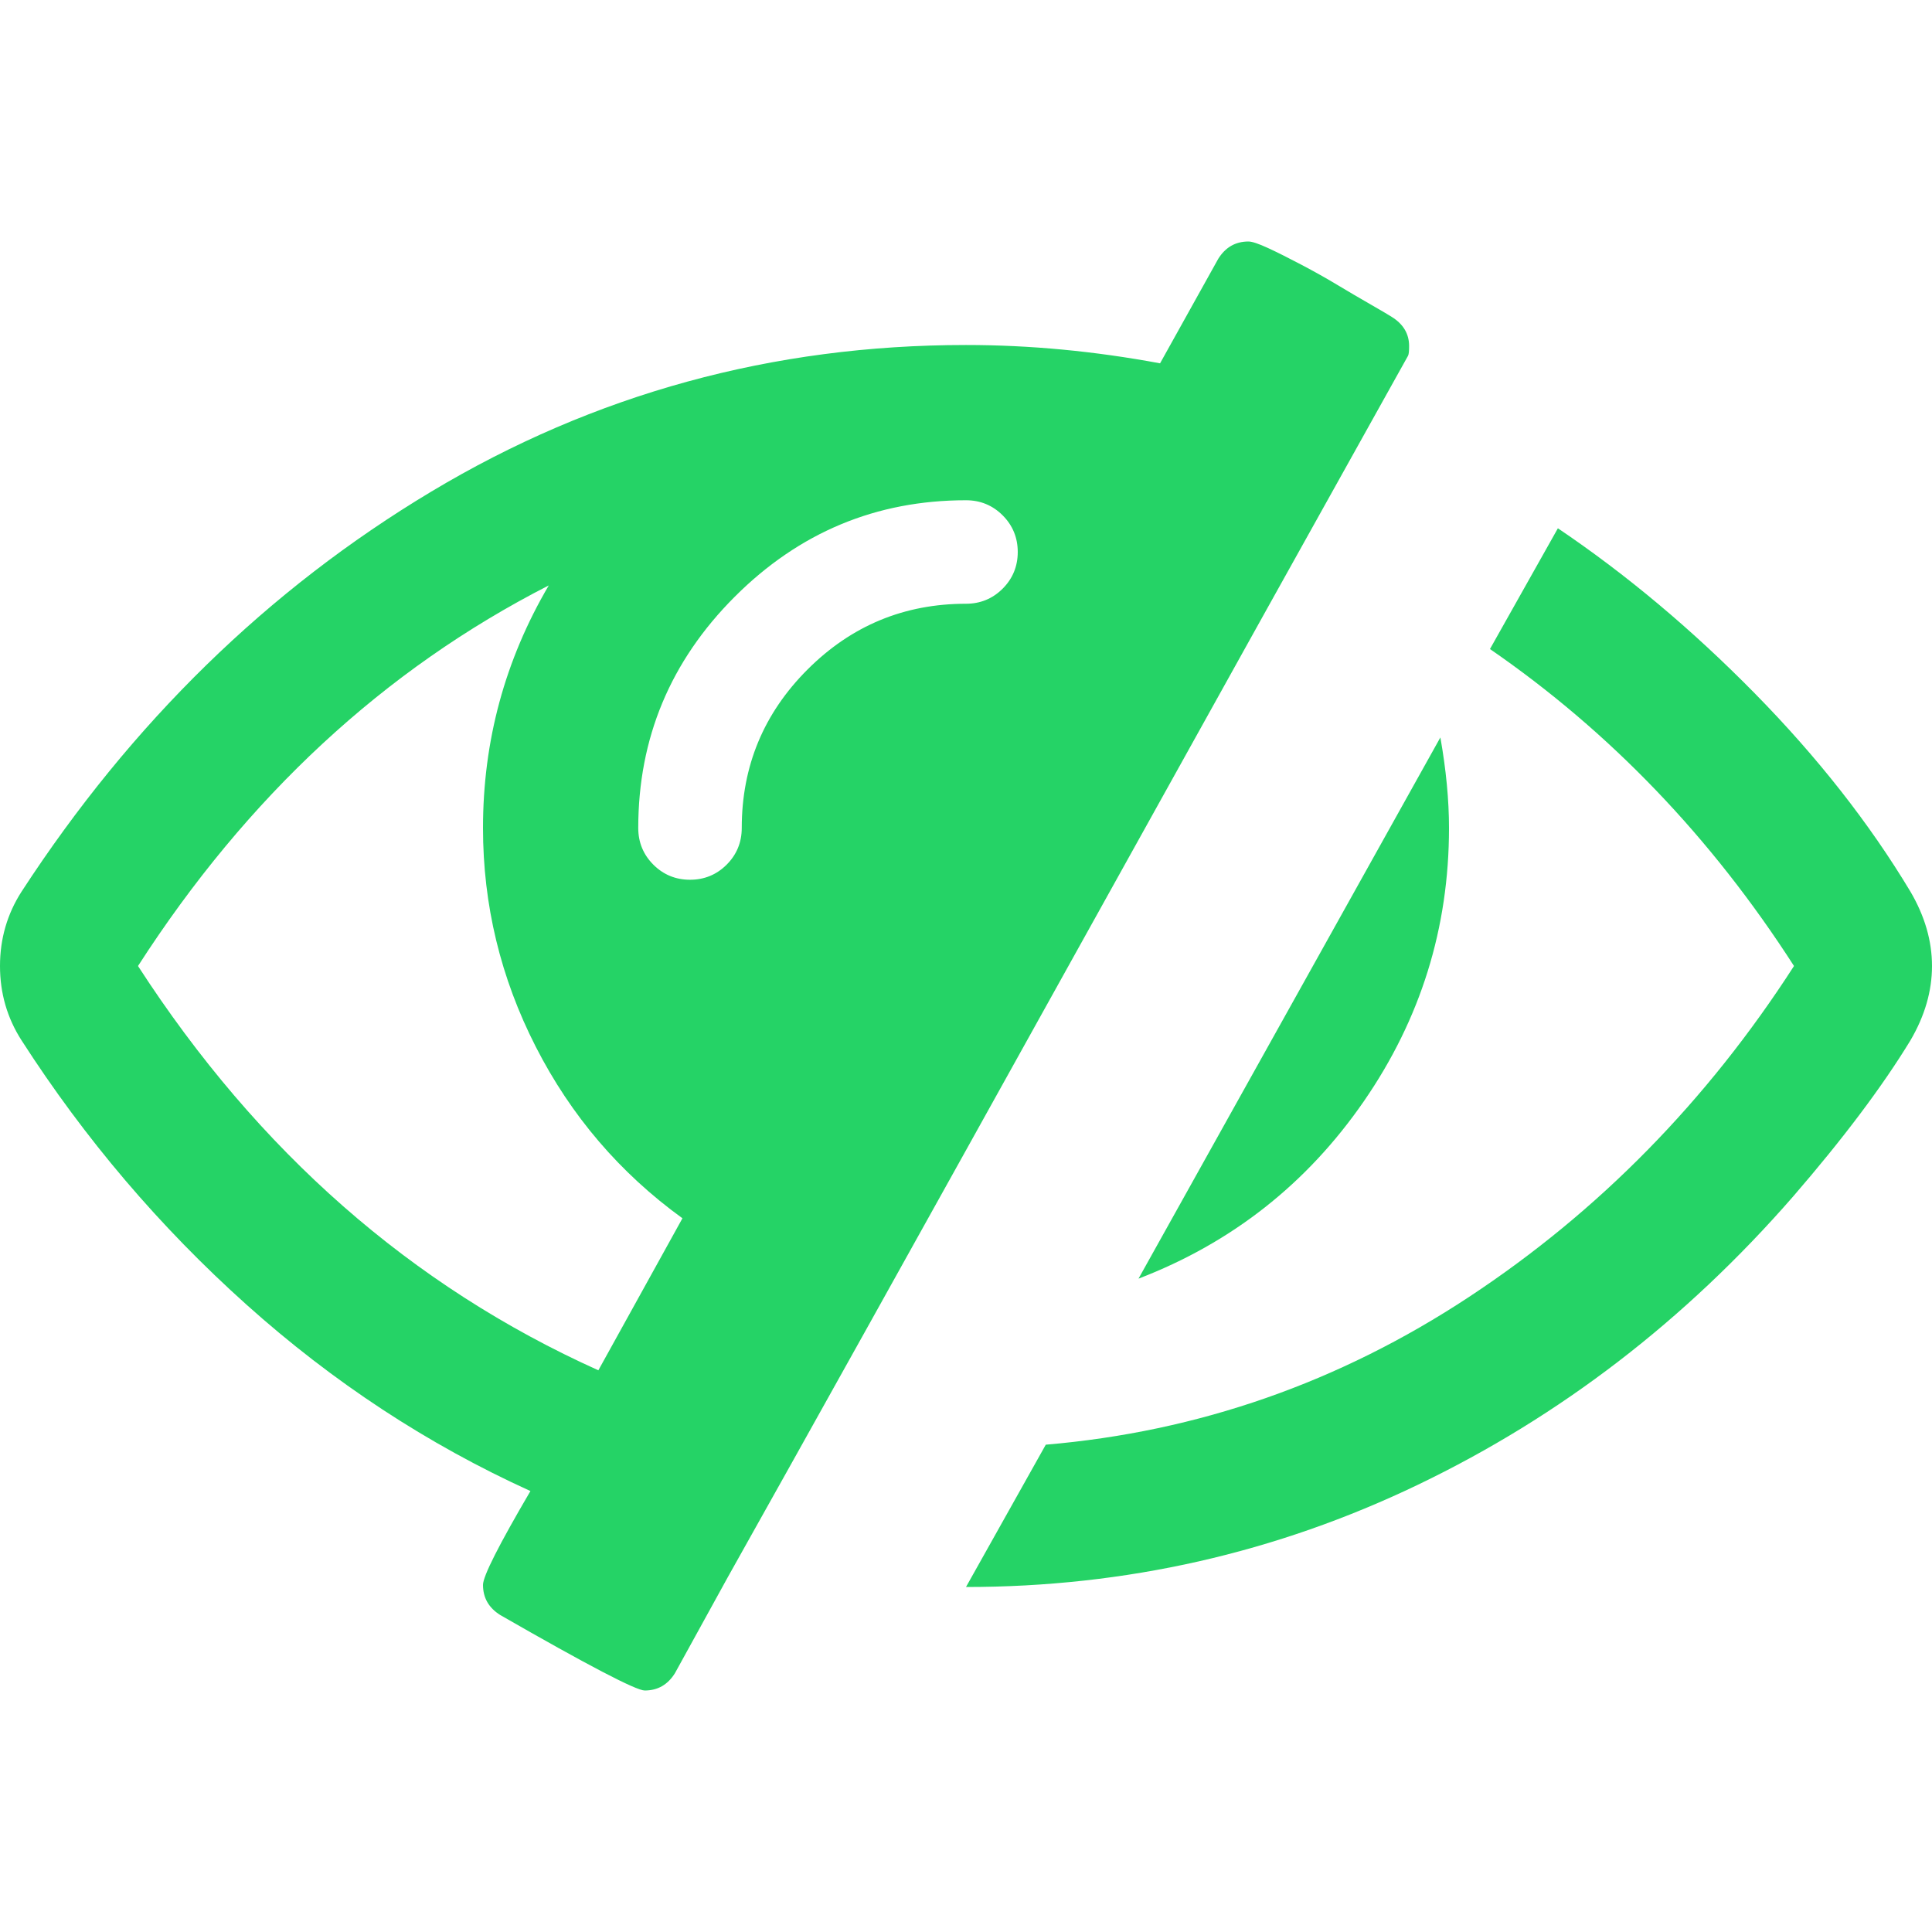
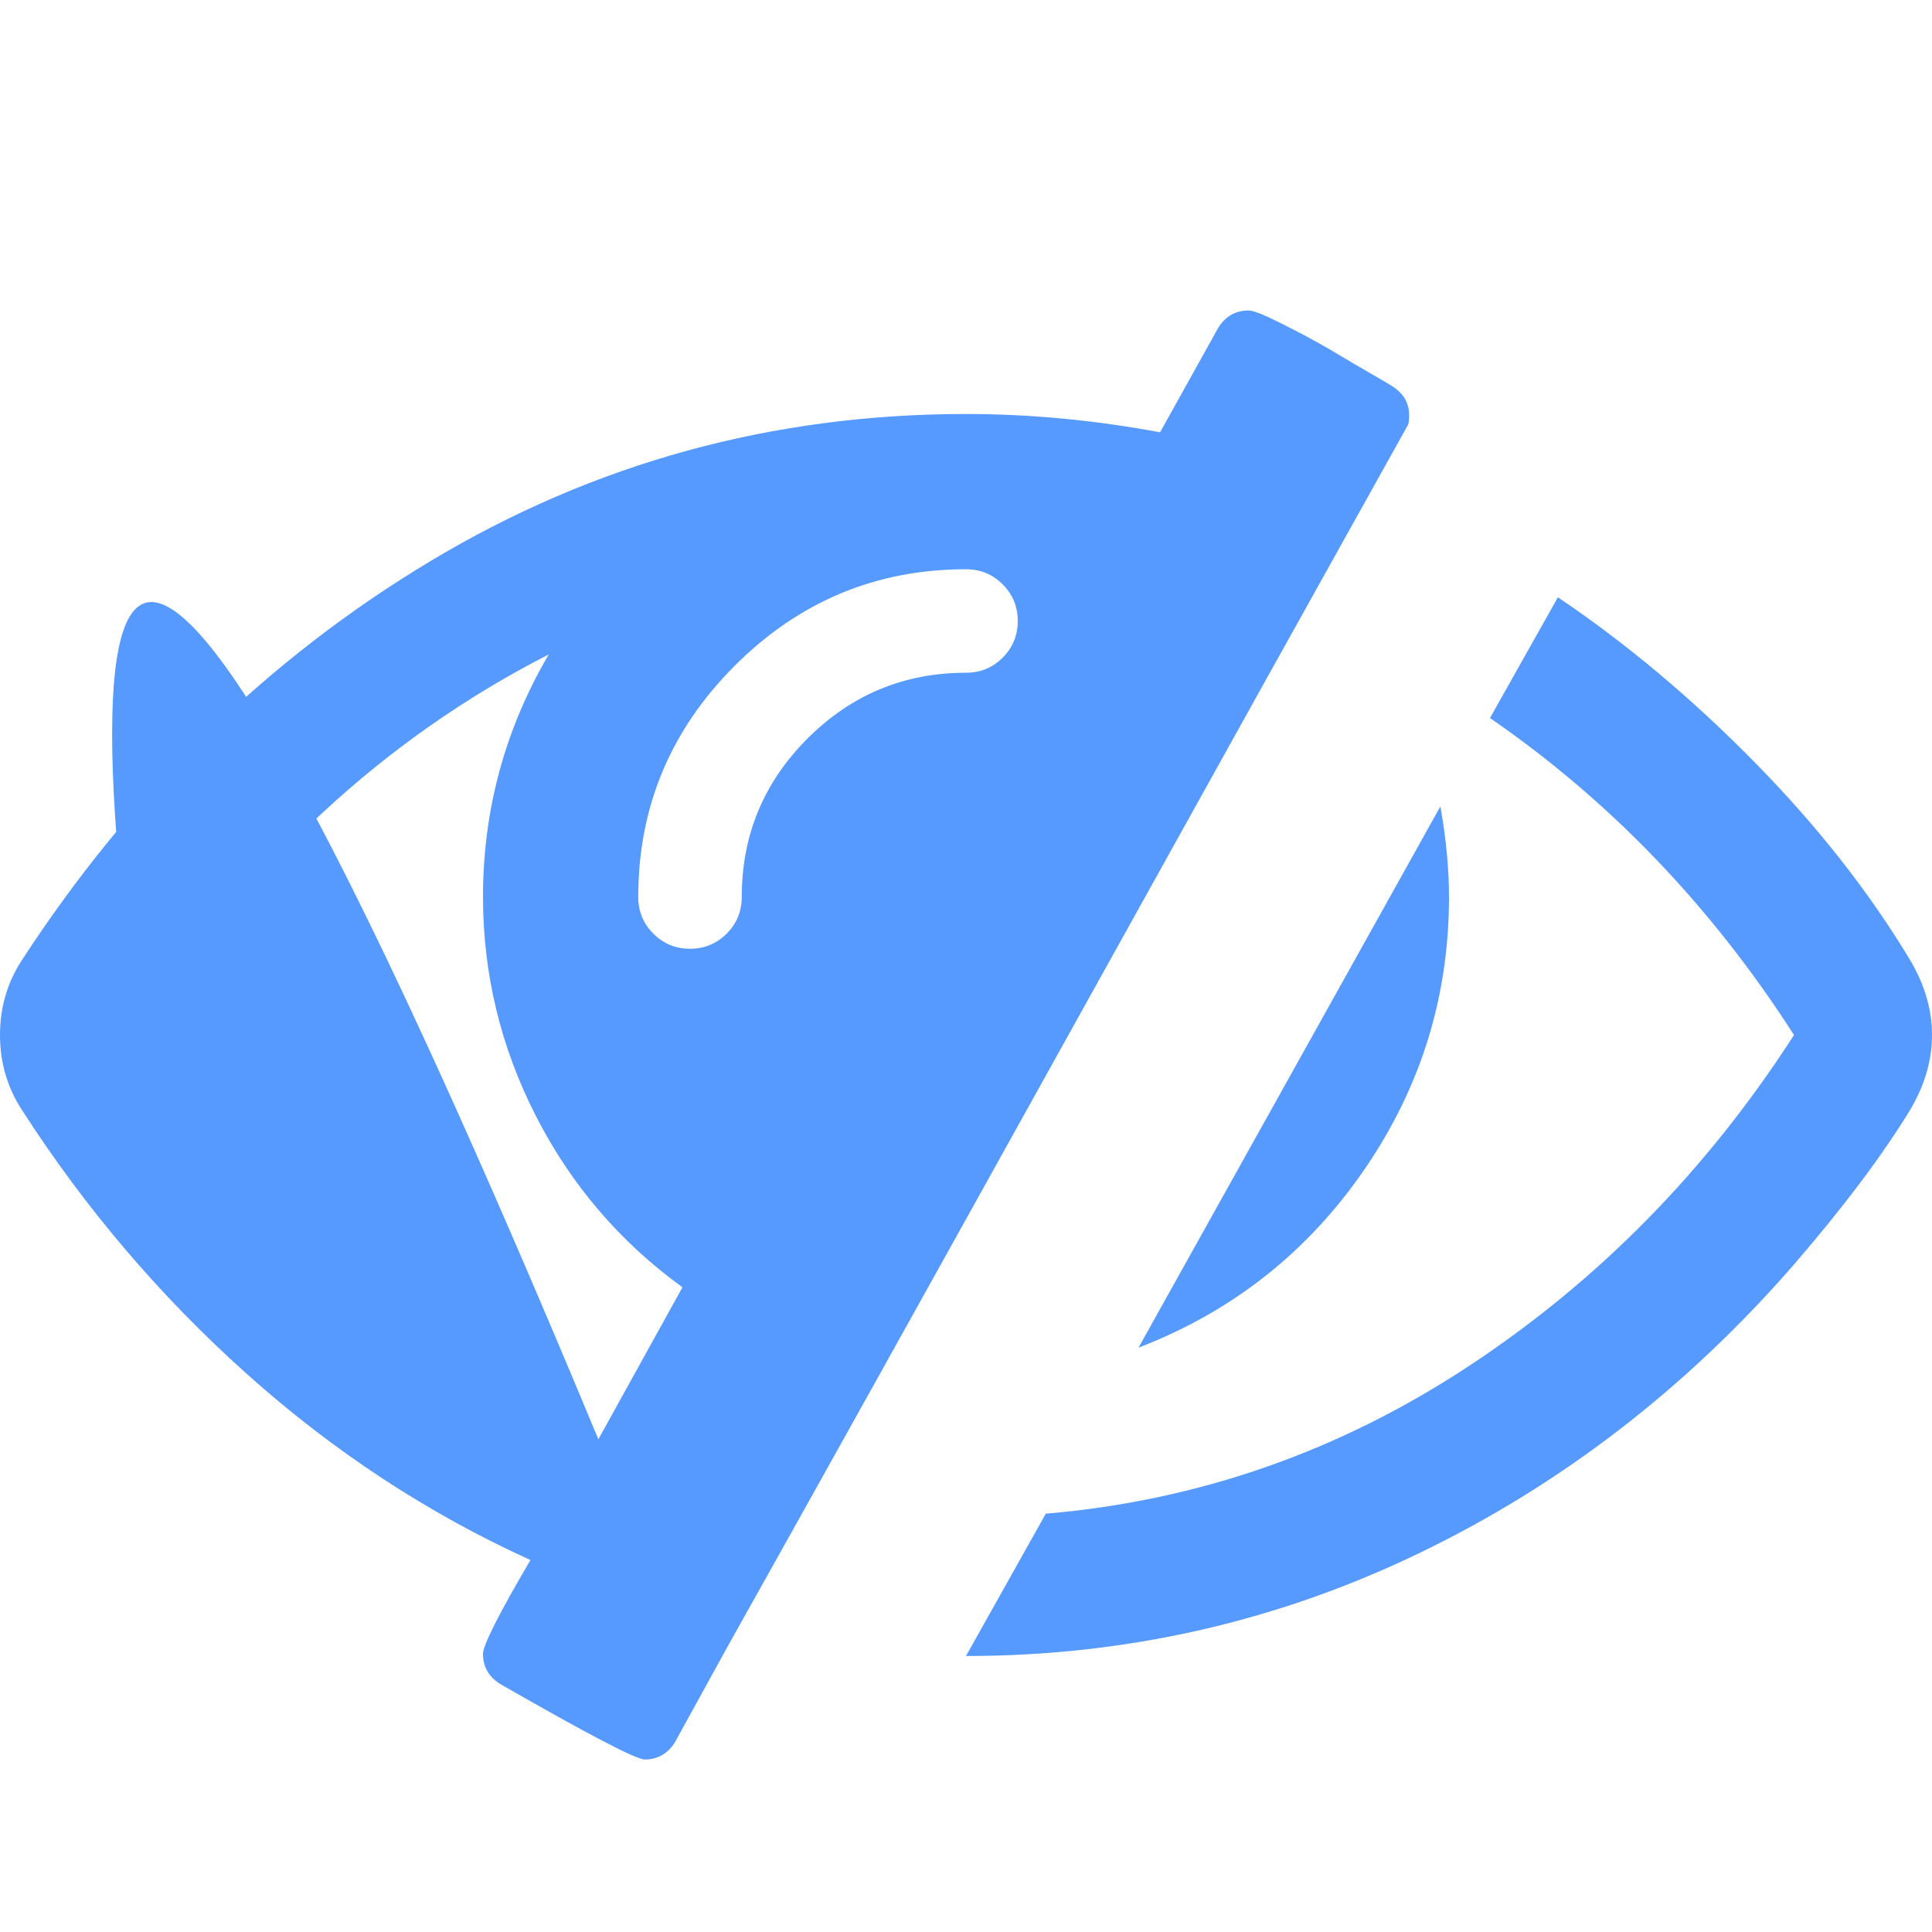
- <svg xmlns="http://www.w3.org/2000/svg" version="1.1" id="Ebene_1" x="0px" y="0px" viewBox="0 0 1792 1792" style="enable-background:new 0 0 1792 1792;" xml:space="preserve">
-   <style type="text/css">
- 	.st0{fill:#25D366;}
- </style>
-   <path class="st0" d="M555,1271l78-141c-58-42-103.3-95-136-159s-49-131.7-49-203c0-80.7,20.3-155.7,61-225  c-152.7,78-279.7,195.7-381,353C239.3,1068,381.7,1193,555,1271z M944,512c0-13.3-4.7-24.7-14-34s-20.7-14-34-14  c-83.3,0-154.8,29.8-214.5,89.5S592,684.7,592,768c0,13.3,4.7,24.7,14,34s20.7,14,34,14s24.7-4.7,34-14s14-20.7,14-34  c0-57.3,20.3-106.3,61-147s89.7-61,147-61c13.3,0,24.7-4.7,34-14S944,525.3,944,512z M1307,321c0,4.7-0.3,7.7-1,9  c-70,125.3-175,314-315,566s-245.3,441-316,567l-49,89c-6.7,10.7-16,16-28,16c-8,0-52.7-23.3-134-70c-10.7-6.7-16-16-16-28  c0-8,14.7-37,44-87c-95.3-43.3-183.2-101-263.5-173S78.7,1056.3,20,965C6.7,944.3,0,921.3,0,896s6.7-48.3,20-69  c102-156.7,228.7-280.3,380-371s316.7-136,496-136c59.3,0,119.3,5.7,180,17l54-97c6.7-10.7,16-16,28-16c3.3,0,9.3,2,18,6  s19,9.2,31,15.5s23,12.5,33,18.5s20.5,12.2,31.5,18.5s17.5,10.2,19.5,11.5C1301.7,300.7,1307,309.7,1307,321z M1344,768  c0,92.7-26.3,177.2-79,253.5s-122.3,131.2-209,164.5l280-502C1341.3,714,1344,742,1344,768z M1792,896c0,23.3-6.7,46.3-20,69  c-26,42.7-62.3,91-109,145c-100,114.7-215.8,203.7-347.5,267s-271.5,95-419.5,95l74-132c141.3-12,272.2-57.7,392.5-137  s220.8-181.7,301.5-307c-76.7-119.3-170.7-217.3-282-294l63-112c63.3,42.7,124.2,93.7,182.5,153S1734,763.7,1772,827  C1785.3,849.7,1792,872.7,1792,896z" />
+ <svg xmlns="http://www.w3.org/2000/svg" width="1792" height="1792">
+   <g>
+     <rect fill="none" id="canvas_background" height="402" width="582" y="-1" x="-1" />
+   </g>
+   <g>
+     <path fill="#569aff" id="svg_1" d="m555,1335l78,-141q-87,-63 -136,-159t-49,-203q0,-121 61,-225q-229,117 -381,353q-128,-960 427,375zm389,-759q0,-20 -14,-34t-34,-14q-125,0 -214.5,89.5t-89.5,214.5q0,20 14,34t34,14t34,-14t14,-34q0,-86 61,-147t147,-61q20,0 34,-14t14,-34zm363,-191q0,7 -1,9q-105,188 -315,566t-316,567l-49,89q-10,16 -28,16q-12,0 -134,-70q-16,-10 -16,-28q0,-12 44,-87q-143,-65 -263.5,-173t-208.5,-245q-20,-31 -20,-69t20,-69q153,-235 380,-371t496,-136q89,0 180,17l54,-97q10,-16 28,-16q5,0 18,6t31,15.5t33,18.5t31.5,18.5t19.5,11.5q16,10 16,27zm37,447q0,139 -79,253.5t-209,164.5l280,-502q8,45 8,84zm448,128q0,35 -20,69q-39,64 -109,145q-150,172 -347.5,267t-419.5,95l74,-132q212,-18 392.5,-137t301.5,-307q-115,-179 -282,-294l63,-112q95,64 182.5,153t144.5,184q20,34 20,69z" />
+   </g>
</svg>
